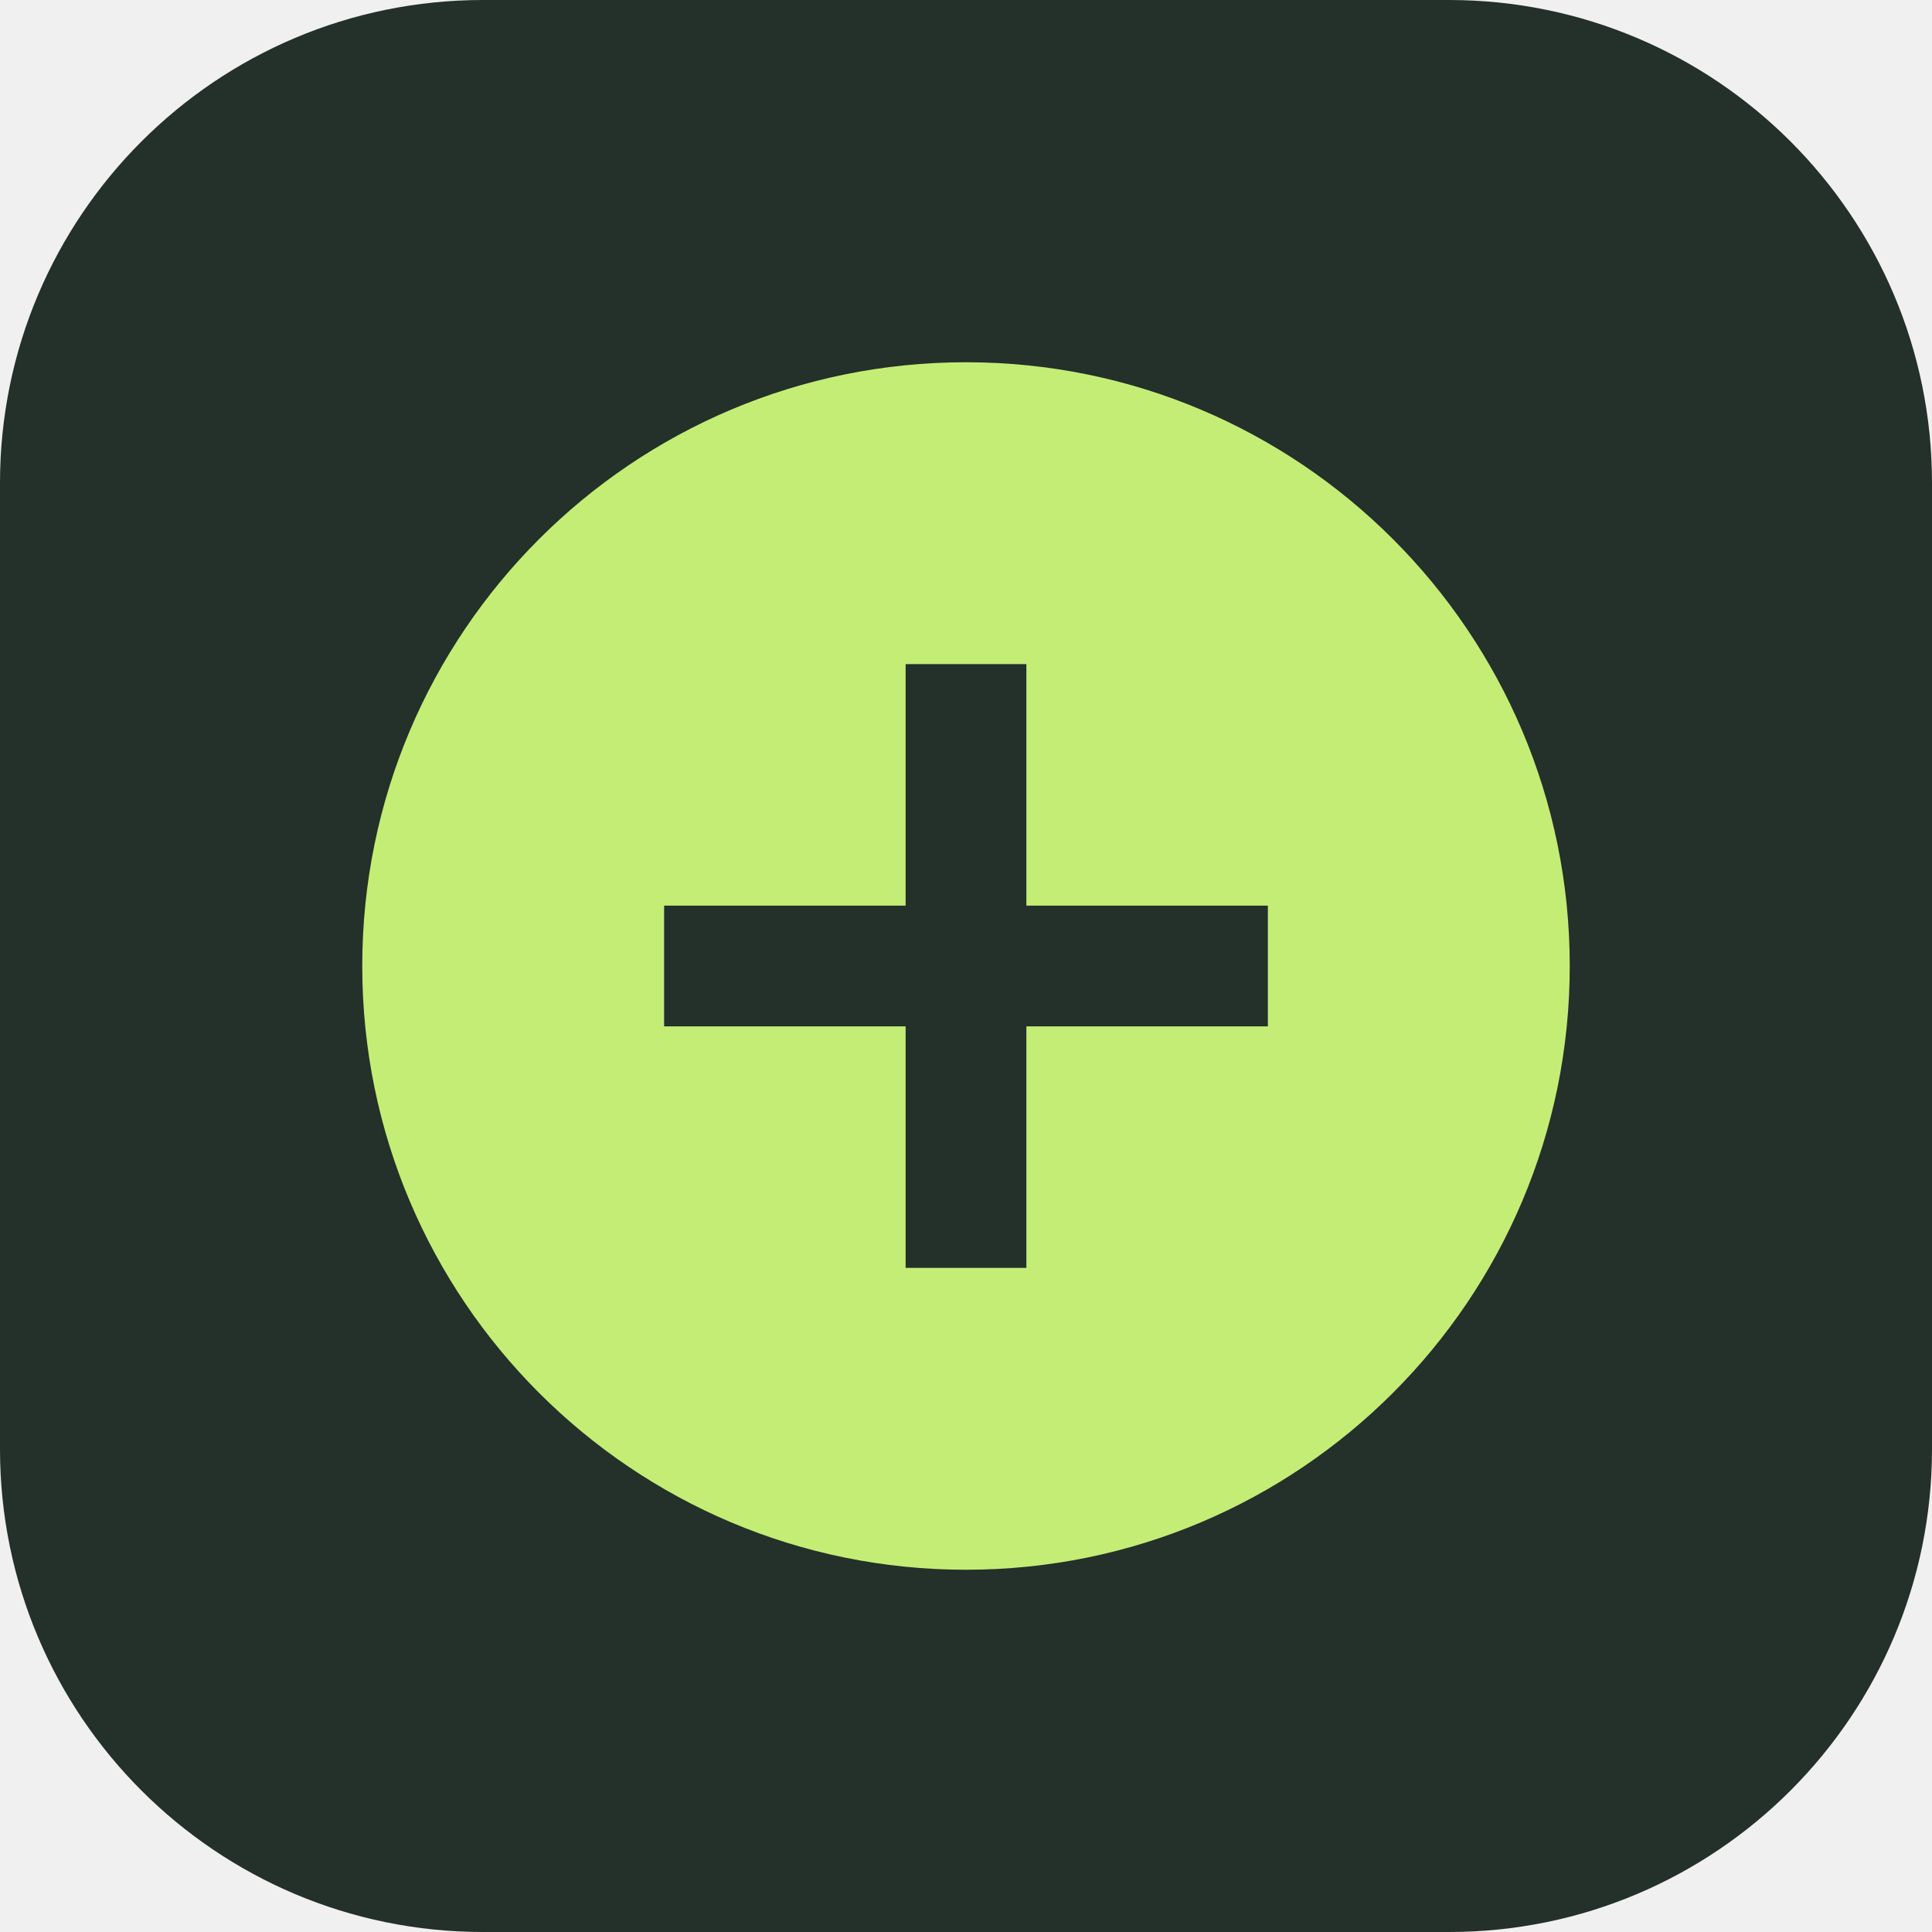
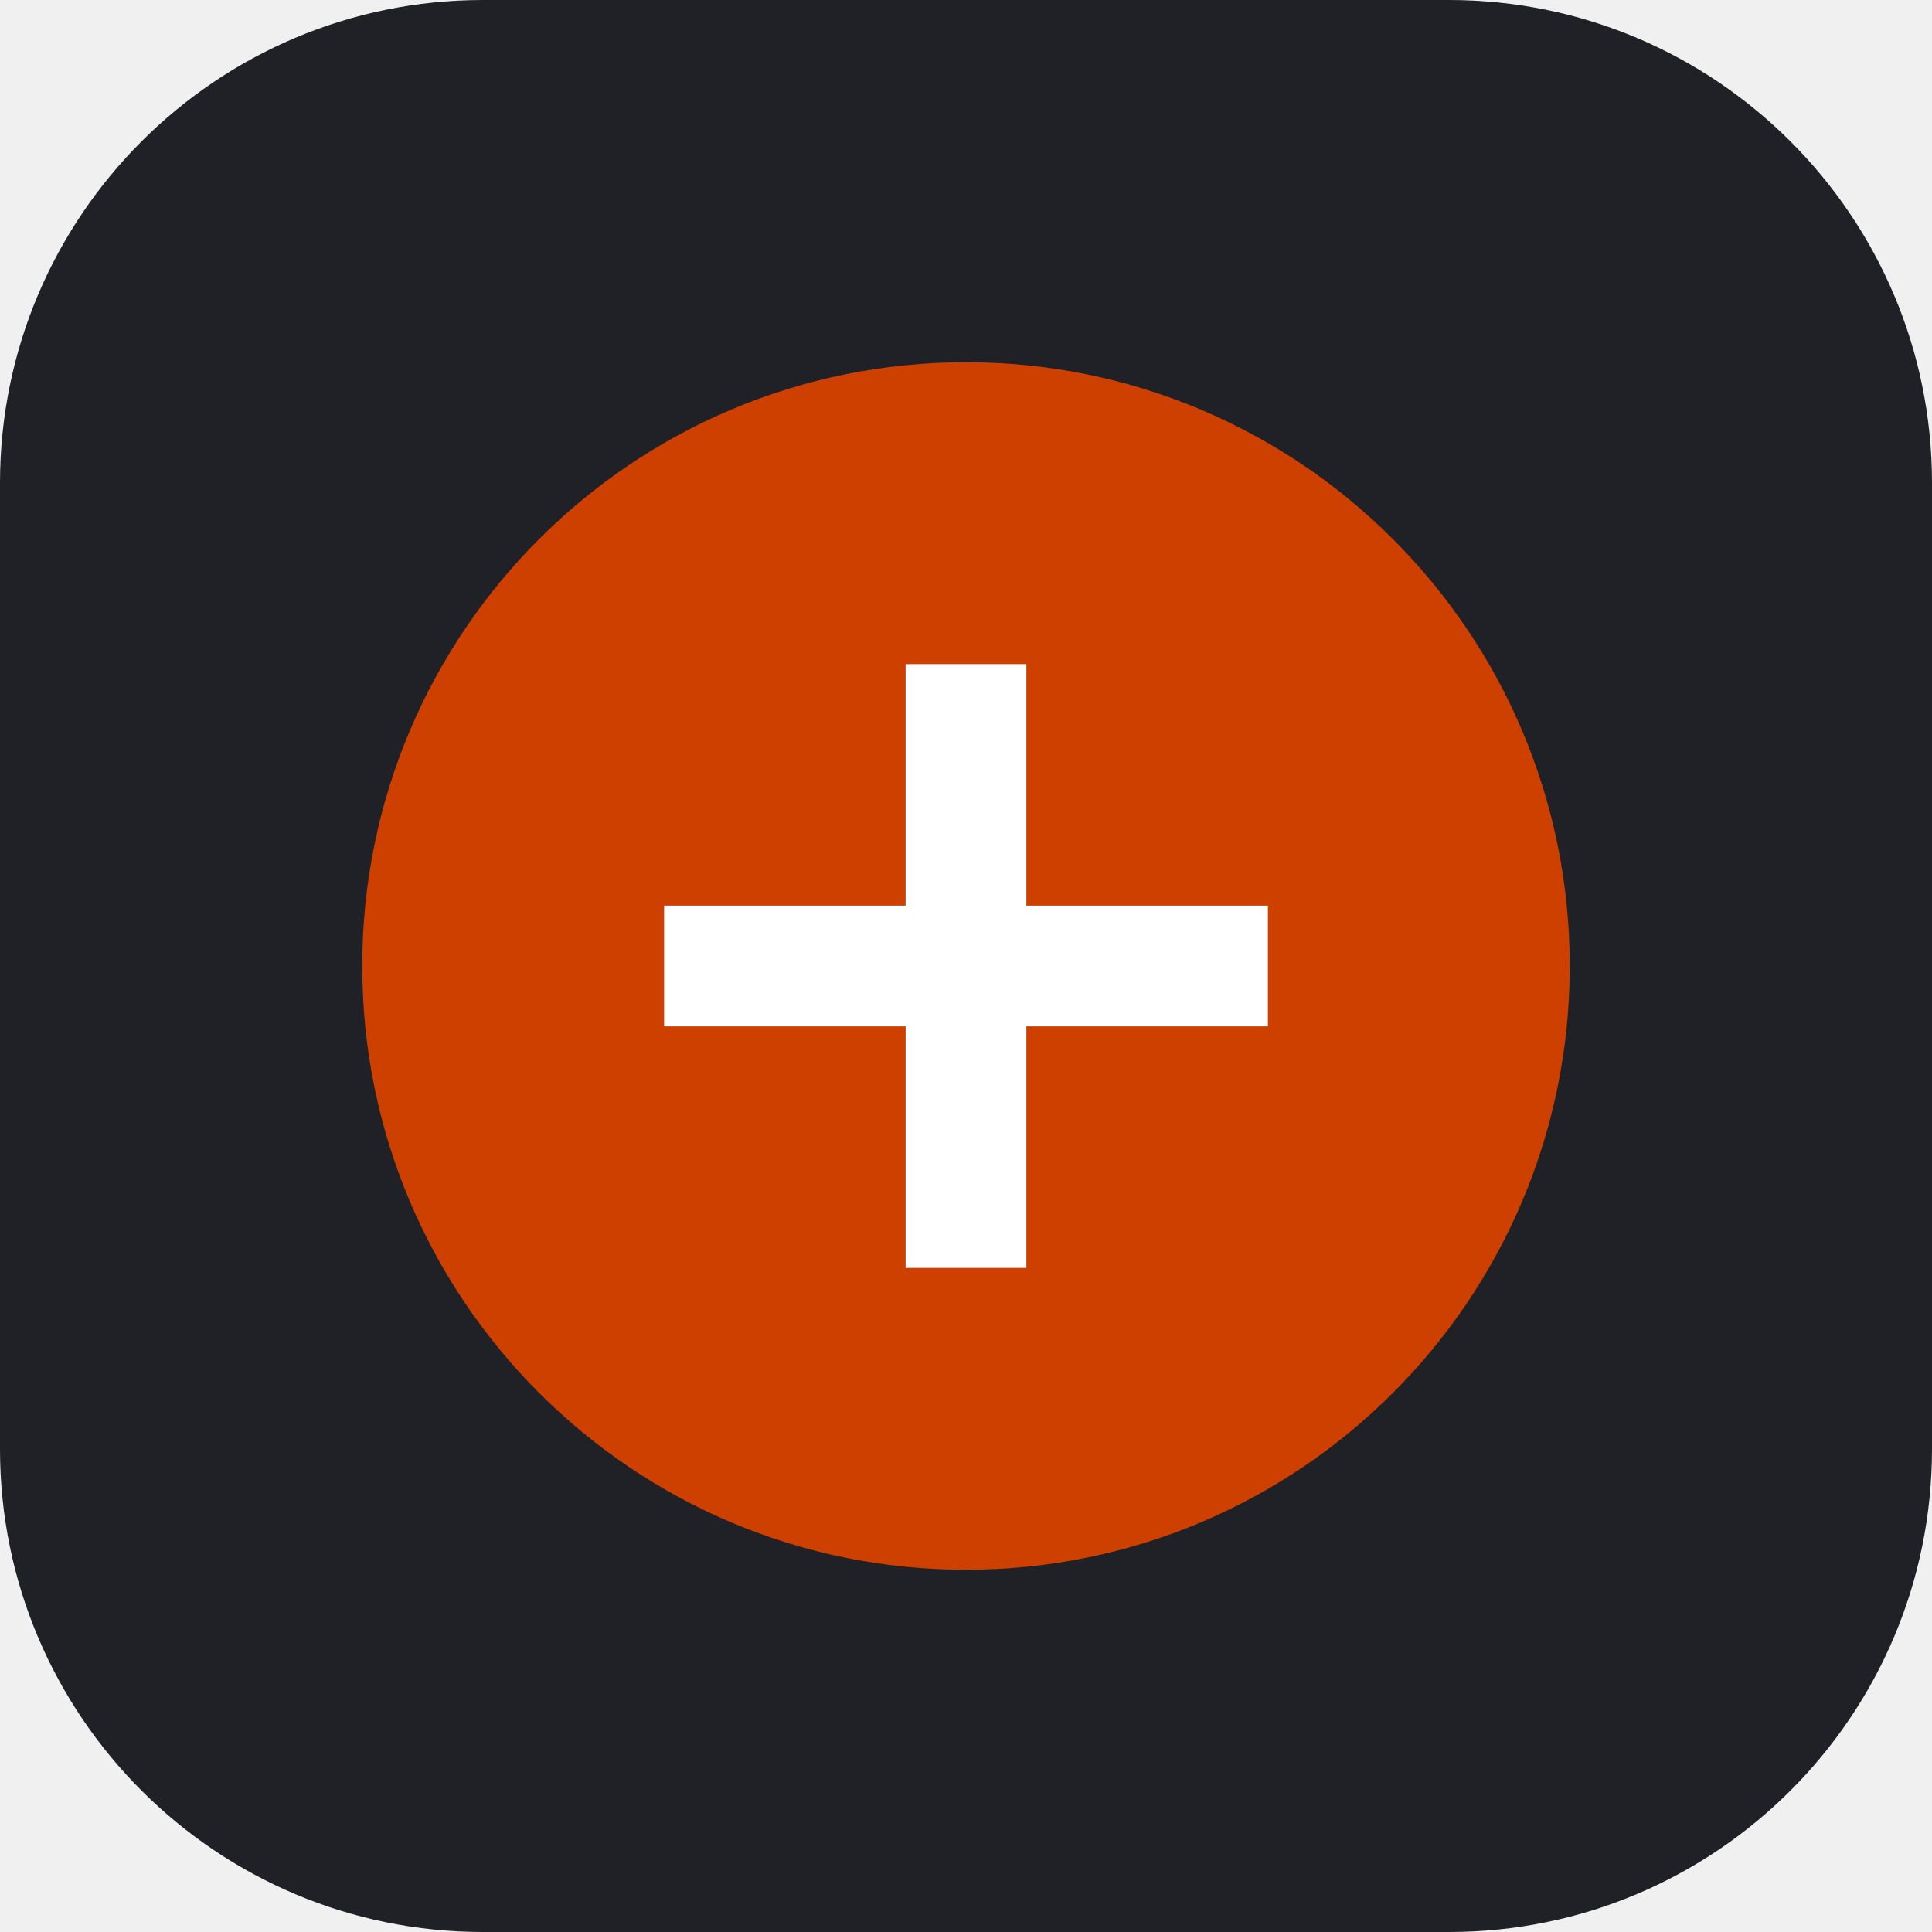
<svg xmlns="http://www.w3.org/2000/svg" viewBox="0 0 64 64">
-   <rect width="64" height="64" rx="16" fill="#24302a" />
-   <circle cx="32" cy="32" r="20" fill="#c4ed76" />
-   <path d="M22 32h20M32 22v20" stroke="#24302a" stroke-width="4" />
+   <rect width="64" height="64" rx="16" fill="#202126" />
+   <circle cx="32" cy="32" r="20" fill="#ce4000" />
+   <path d="M22 32h20M32 22v20" stroke="#ffffff" stroke-width="4" />
</svg>
